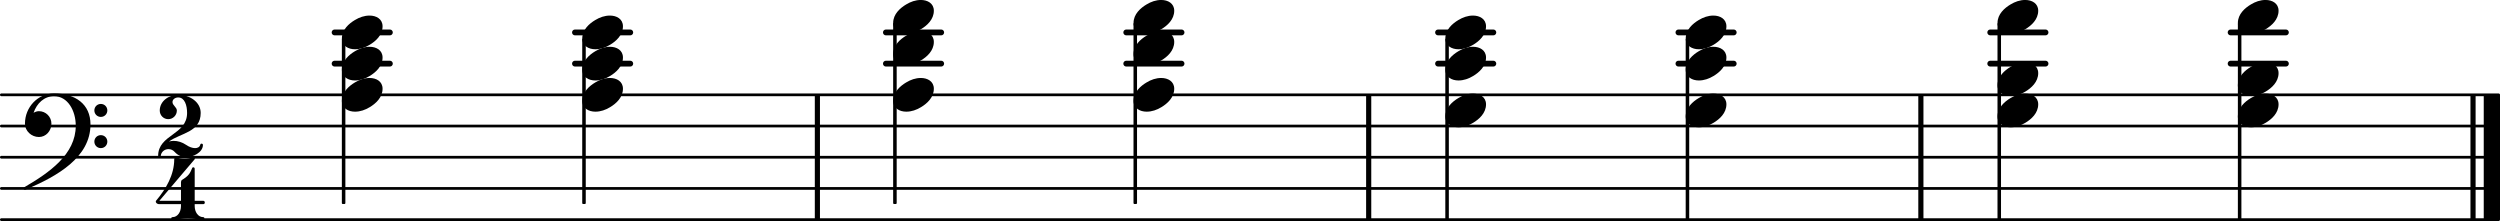
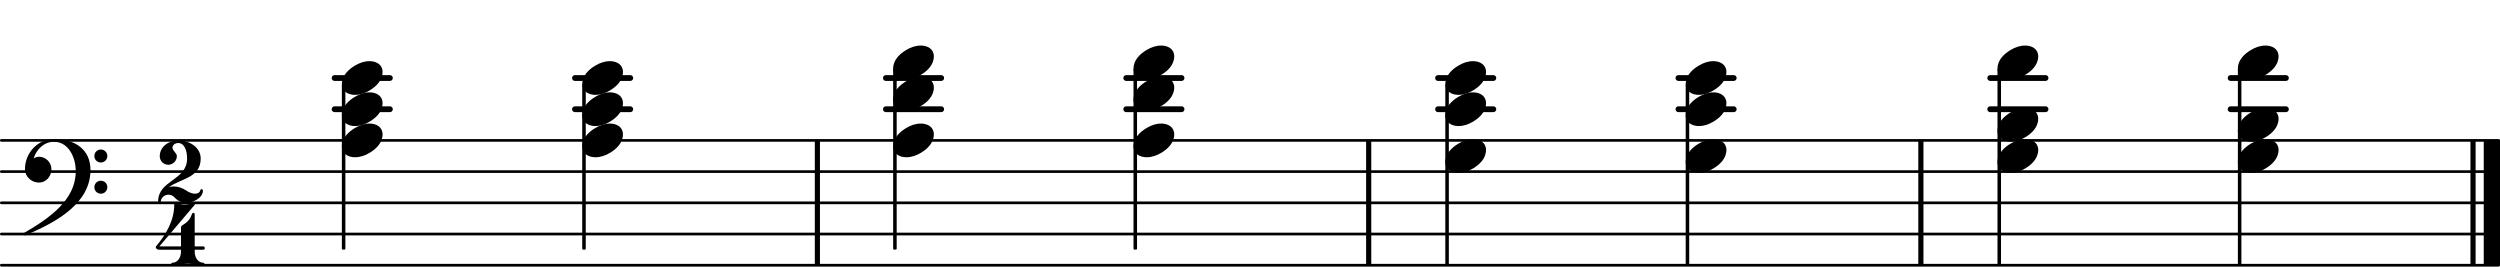
- <svg xmlns="http://www.w3.org/2000/svg" version="1.2" viewBox="0.0 -0.0 80.123 7.082" color="black">
+ <svg xmlns="http://www.w3.org/2000/svg" version="1.2" viewBox="0.0 -1.461 80.123 8.543" color="black">
  <style type="text/css">

tspan { white-space: pre; }

</style>
  <g transform="translate(0, 7.039)">
    <line stroke-linejoin="round" stroke-linecap="round" stroke-width="0.087" stroke="currentColor" x1="0.043" y1="0" x2="80.079" y2="0" />
  </g>
  <g transform="translate(0, 6.039)">
    <line stroke-linejoin="round" stroke-linecap="round" stroke-width="0.087" stroke="currentColor" x1="0.043" y1="0" x2="80.079" y2="0" />
  </g>
  <g transform="translate(0, 5.039)">
    <line stroke-linejoin="round" stroke-linecap="round" stroke-width="0.087" stroke="currentColor" x1="0.043" y1="0" x2="80.079" y2="0" />
  </g>
  <g transform="translate(0, 4.039)">
    <line stroke-linejoin="round" stroke-linecap="round" stroke-width="0.087" stroke="currentColor" x1="0.043" y1="0" x2="80.079" y2="0" />
  </g>
  <g transform="translate(0, 3.039)">
    <line stroke-linejoin="round" stroke-linecap="round" stroke-width="0.087" stroke="currentColor" x1="0.043" y1="0" x2="80.079" y2="0" />
  </g>
  <g transform="translate(0, 1.039)">
    <rect x="71.396" y="-0.093" width="1.959" height="0.187" ry="0.093" fill="currentColor" />
  </g>
  <g transform="translate(0, 2.039)">
    <rect x="71.396" y="-0.093" width="1.959" height="0.187" ry="0.093" fill="currentColor" />
  </g>
  <g transform="translate(0, 1.039)">
    <rect x="63.692" y="-0.093" width="1.959" height="0.187" ry="0.093" fill="currentColor" />
  </g>
  <g transform="translate(0, 2.039)">
    <rect x="63.692" y="-0.093" width="1.959" height="0.187" ry="0.093" fill="currentColor" />
  </g>
  <g transform="translate(0, 1.039)">
    <rect x="53.699" y="-0.093" width="1.959" height="0.187" ry="0.093" fill="currentColor" />
  </g>
  <g transform="translate(0, 2.039)">
    <rect x="53.699" y="-0.093" width="1.959" height="0.187" ry="0.093" fill="currentColor" />
  </g>
  <g transform="translate(0, 1.039)">
    <rect x="45.995" y="-0.093" width="1.959" height="0.187" ry="0.093" fill="currentColor" />
  </g>
  <g transform="translate(0, 2.039)">
    <rect x="45.995" y="-0.093" width="1.959" height="0.187" ry="0.093" fill="currentColor" />
  </g>
  <g transform="translate(0, 1.039)">
    <rect x="36.002" y="-0.093" width="1.959" height="0.187" ry="0.093" fill="currentColor" />
  </g>
  <g transform="translate(0, 2.039)">
    <rect x="36.002" y="-0.093" width="1.959" height="0.187" ry="0.093" fill="currentColor" />
  </g>
  <g transform="translate(0, 1.039)">
    <rect x="28.299" y="-0.093" width="1.959" height="0.187" ry="0.093" fill="currentColor" />
  </g>
  <g transform="translate(0, 2.039)">
    <rect x="28.299" y="-0.093" width="1.959" height="0.187" ry="0.093" fill="currentColor" />
  </g>
  <g transform="translate(0, 1.039)">
    <rect x="18.334" y="-0.093" width="1.959" height="0.187" ry="0.093" fill="currentColor" />
  </g>
  <g transform="translate(0, 2.039)">
    <rect x="18.334" y="-0.093" width="1.959" height="0.187" ry="0.093" fill="currentColor" />
  </g>
  <g transform="translate(0, 1.039)">
    <rect x="10.63" y="-0.093" width="1.959" height="0.187" ry="0.093" fill="currentColor" />
  </g>
  <g transform="translate(0, 2.039)">
    <rect x="10.63" y="-0.093" width="1.959" height="0.187" ry="0.093" fill="currentColor" />
  </g>
  <g transform="translate(43.783, 5.039)">
    <rect x="0" y="-2" width="0.165" height="4" ry="0" fill="currentColor" />
  </g>
  <g transform="translate(61.48, 5.039)">
    <rect x="0" y="-2" width="0.165" height="4" ry="0" fill="currentColor" />
  </g>
  <g transform="translate(26.114, 5.039)">
    <rect x="0" y="-2" width="0.165" height="4" ry="0" fill="currentColor" />
  </g>
  <g transform="translate(79.602, 5.039)">
    <rect x="0" y="-2" width="0.521" height="4" ry="0" fill="currentColor" />
  </g>
  <g transform="translate(79.176, 5.039)">
    <rect x="0" y="-2" width="0.165" height="4" ry="0" fill="currentColor" />
  </g>
  <g>
    <g transform="translate(54.026, 3.539)">
      <path transform="scale(0.004, -0.004)" d="M222 135c53 0 104 -27 104 -86c0 -71 -56 -120 -103 -148c-36 -22 -76 -36 -118 -36c-53 0 -105 27 -105 86c0 71 57 120 104 148c36 22 76 36 118 36z" fill="currentColor" />
    </g>
  </g>
  <g>
    <g transform="translate(54.026, 2.039)">
      <path transform="scale(0.004, -0.004)" d="M222 135c53 0 104 -27 104 -86c0 -71 -56 -120 -103 -148c-36 -22 -76 -36 -118 -36c-53 0 -105 27 -105 86c0 71 57 120 104 148c36 22 76 36 118 36z" fill="currentColor" />
    </g>
  </g>
  <g>
    <g transform="translate(54.026, 1.039)">
      <path transform="scale(0.004, -0.004)" d="M222 135c53 0 104 -27 104 -86c0 -71 -56 -120 -103 -148c-36 -22 -76 -36 -118 -36c-53 0 -105 27 -105 86c0 71 57 120 104 148c36 22 76 36 118 36z" fill="currentColor" />
    </g>
  </g>
  <g transform="translate(54.082, 5.039)">
    <rect x="-0.057" y="-3.803" width="0.113" height="5.803" ry="0.032" fill="currentColor" />
  </g>
  <g>
    <g transform="translate(64.019, 3.539)">
      <path transform="scale(0.004, -0.004)" d="M222 135c53 0 104 -27 104 -86c0 -71 -56 -120 -103 -148c-36 -22 -76 -36 -118 -36c-53 0 -105 27 -105 86c0 71 57 120 104 148c36 22 76 36 118 36z" fill="currentColor" />
    </g>
  </g>
  <g>
    <g transform="translate(64.019, 2.539)">
      <path transform="scale(0.004, -0.004)" d="M222 135c53 0 104 -27 104 -86c0 -71 -56 -120 -103 -148c-36 -22 -76 -36 -118 -36c-53 0 -105 27 -105 86c0 71 57 120 104 148c36 22 76 36 118 36z" fill="currentColor" />
    </g>
  </g>
  <g>
    <g transform="translate(64.019, 0.539)">
      <path transform="scale(0.004, -0.004)" d="M222 135c53 0 104 -27 104 -86c0 -71 -56 -120 -103 -148c-36 -22 -76 -36 -118 -36c-53 0 -105 27 -105 86c0 71 57 120 104 148c36 22 76 36 118 36z" fill="currentColor" />
    </g>
  </g>
  <g>
    <g transform="translate(46.322, 1.039)">
      <path transform="scale(0.004, -0.004)" d="M222 135c53 0 104 -27 104 -86c0 -71 -56 -120 -103 -148c-36 -22 -76 -36 -118 -36c-53 0 -105 27 -105 86c0 71 57 120 104 148c36 22 76 36 118 36z" fill="currentColor" />
    </g>
  </g>
  <g transform="translate(46.378, 5.039)">
    <rect x="-0.057" y="-3.803" width="0.113" height="5.803" ry="0.032" fill="currentColor" />
  </g>
  <g>
    <g transform="translate(71.722, 2.539)">
      <path transform="scale(0.004, -0.004)" d="M222 135c53 0 104 -27 104 -86c0 -71 -56 -120 -103 -148c-36 -22 -76 -36 -118 -36c-53 0 -105 27 -105 86c0 71 57 120 104 148c36 22 76 36 118 36z" fill="currentColor" />
    </g>
  </g>
  <g transform="translate(71.779, 5.039)">
    <rect x="-0.057" y="-4.303" width="0.113" height="6.303" ry="0.032" fill="currentColor" />
  </g>
  <g>
    <g transform="translate(71.722, 0.539)">
      <path transform="scale(0.004, -0.004)" d="M222 135c53 0 104 -27 104 -86c0 -71 -56 -120 -103 -148c-36 -22 -76 -36 -118 -36c-53 0 -105 27 -105 86c0 71 57 120 104 148c36 22 76 36 118 36z" fill="currentColor" />
    </g>
  </g>
  <g>
    <g transform="translate(71.722, 3.539)">
      <path transform="scale(0.004, -0.004)" d="M222 135c53 0 104 -27 104 -86c0 -71 -56 -120 -103 -148c-36 -22 -76 -36 -118 -36c-53 0 -105 27 -105 86c0 71 57 120 104 148c36 22 76 36 118 36z" fill="currentColor" />
    </g>
  </g>
  <g transform="translate(64.075, 5.039)">
    <rect x="-0.057" y="-4.303" width="0.113" height="6.303" ry="0.032" fill="currentColor" />
  </g>
  <g>
    <g transform="translate(28.625, 1.539)">
      <path transform="scale(0.004, -0.004)" d="M222 135c53 0 104 -27 104 -86c0 -71 -56 -120 -103 -148c-36 -22 -76 -36 -118 -36c-53 0 -105 27 -105 86c0 71 57 120 104 148c36 22 76 36 118 36z" fill="currentColor" />
    </g>
  </g>
  <g>
    <g transform="translate(28.625, 3.039)">
      <path transform="scale(0.004, -0.004)" d="M222 135c53 0 104 -27 104 -86c0 -71 -56 -120 -103 -148c-36 -22 -76 -36 -118 -36c-53 0 -105 27 -105 86c0 71 57 120 104 148c36 22 76 36 118 36z" fill="currentColor" />
    </g>
  </g>
  <g transform="translate(18.717, 5.039)">
    <rect x="-0.057" y="-3.803" width="0.113" height="5.303" ry="0.032" fill="currentColor" />
  </g>
  <g>
    <g transform="translate(18.661, 1.039)">
      <path transform="scale(0.004, -0.004)" d="M222 135c53 0 104 -27 104 -86c0 -71 -56 -120 -103 -148c-36 -22 -76 -36 -118 -36c-53 0 -105 27 -105 86c0 71 57 120 104 148c36 22 76 36 118 36z" fill="currentColor" />
    </g>
  </g>
  <g>
    <g transform="translate(18.661, 2.039)">
      <path transform="scale(0.004, -0.004)" d="M222 135c53 0 104 -27 104 -86c0 -71 -56 -120 -103 -148c-36 -22 -76 -36 -118 -36c-53 0 -105 27 -105 86c0 71 57 120 104 148c36 22 76 36 118 36z" fill="currentColor" />
    </g>
  </g>
  <g>
    <g transform="translate(18.661, 3.039)">
      <path transform="scale(0.004, -0.004)" d="M222 135c53 0 104 -27 104 -86c0 -71 -56 -120 -103 -148c-36 -22 -76 -36 -118 -36c-53 0 -105 27 -105 86c0 71 57 120 104 148c36 22 76 36 118 36z" fill="currentColor" />
    </g>
  </g>
  <g>
    <g transform="translate(46.322, 3.539)">
      <path transform="scale(0.004, -0.004)" d="M222 135c53 0 104 -27 104 -86c0 -71 -56 -120 -103 -148c-36 -22 -76 -36 -118 -36c-53 0 -105 27 -105 86c0 71 57 120 104 148c36 22 76 36 118 36z" fill="currentColor" />
    </g>
  </g>
  <g transform="translate(11.013, 5.039)">
    <rect x="-0.057" y="-3.803" width="0.113" height="5.303" ry="0.032" fill="currentColor" />
  </g>
  <g transform="translate(5.068, 5.039)">
    <path transform="scale(0.004, -0.004)" d="M87 126c12 3 25 5 38 5c32 0 67 -10 101 -33c23 -16 49 -25 70 -25c20 0 37 8 42 28c1 6 6 8 10 8c5 0 11 -4 11 -10c0 -63 -85 -99 -132 -99c-35 0 -69 14 -94 42c-14 16 -32 23 -50 23c-30 0 -59 -21 -62 -55c-1 -7 -5 -10 -10 -10s-11 3 -11 10c0 174 232 167 232 345 c0 60 -19 124 -71 124c-24 0 -46 -15 -46 -37c0 -27 35 -41 35 -68c0 -38 -31 -69 -69 -69s-68 31 -68 69c0 74 70 126 148 126c93 0 180 -58 180 -145c0 -156 -160 -160 -254 -229z" fill="currentColor" />
  </g>
  <g transform="translate(5, 7.043)">
    <path transform="scale(0.004, -0.004)" d="M208 319c21 13 42 27 57 47c11 15 18 32 25 49c4 9 20 7 20 -7v-256h68c9 0 13 -7 13 -14s-4 -13 -13 -13h-68v-16c0 -45 26 -88 68 -88c7 0 10 -5 10 -10s-3 -11 -10 -11c-41 0 -82 13 -123 13s-82 -13 -123 -13c-7 0 -10 6 -10 11s3 10 10 10c42 0 68 43 68 88v16h-173 c-21 0 -29 13 -29 21c0 2 1 5 2 6c81 96 146 208 146 333c0 8 5 15 12 15h3c22 -7 44 -13 67 -13s45 6 67 13c2 1 2 1 4 1c10 0 16 -10 11 -16l-283 -333h173v147c0 8 2 16 8 20z" fill="currentColor" />
  </g>
  <g transform="translate(0.8, 4.039)">
    <path transform="scale(0.004, -0.004)" d="M556 -125c0 29 23 52 52 52s52 -23 52 -52s-23 -52 -52 -52s-52 23 -52 52zM556 125c0 29 23 52 52 52s52 -23 52 -52s-23 -52 -52 -52s-52 23 -52 52zM233 261c171 0 292 -86 292 -248c0 -263 -264 -415 -517 -521c-2 -2 -5 -3 -8 -3c-6 0 -11 5 -11 11c0 3 1 6 3 8 c203 118 415 265 415 494c0 121 -64 237 -174 237c-79 0 -138 -57 -164 -133c14 8 28 13 43 13c55 0 100 -45 100 -100c0 -58 -44 -107 -100 -107c-60 0 -112 48 -112 107c0 132 103 242 233 242z" fill="currentColor" />
  </g>
  <g>
    <g transform="translate(10.957, 1.039)">
      <path transform="scale(0.004, -0.004)" d="M222 135c53 0 104 -27 104 -86c0 -71 -56 -120 -103 -148c-36 -22 -76 -36 -118 -36c-53 0 -105 27 -105 86c0 71 57 120 104 148c36 22 76 36 118 36z" fill="currentColor" />
    </g>
  </g>
  <g>
    <g transform="translate(10.957, 2.039)">
      <path transform="scale(0.004, -0.004)" d="M222 135c53 0 104 -27 104 -86c0 -71 -56 -120 -103 -148c-36 -22 -76 -36 -118 -36c-53 0 -105 27 -105 86c0 71 57 120 104 148c36 22 76 36 118 36z" fill="currentColor" />
    </g>
  </g>
  <g>
    <g transform="translate(10.957, 3.039)">
      <path transform="scale(0.004, -0.004)" d="M222 135c53 0 104 -27 104 -86c0 -71 -56 -120 -103 -148c-36 -22 -76 -36 -118 -36c-53 0 -105 27 -105 86c0 71 57 120 104 148c36 22 76 36 118 36z" fill="currentColor" />
    </g>
  </g>
  <g>
    <g transform="translate(46.322, 2.039)">
      <path transform="scale(0.004, -0.004)" d="M222 135c53 0 104 -27 104 -86c0 -71 -56 -120 -103 -148c-36 -22 -76 -36 -118 -36c-53 0 -105 27 -105 86c0 71 57 120 104 148c36 22 76 36 118 36z" fill="currentColor" />
    </g>
  </g>
  <g transform="translate(36.385, 5.039)">
    <rect x="-0.057" y="-4.303" width="0.113" height="5.803" ry="0.032" fill="currentColor" />
  </g>
  <g>
    <g transform="translate(36.329, 0.539)">
      <path transform="scale(0.004, -0.004)" d="M222 135c53 0 104 -27 104 -86c0 -71 -56 -120 -103 -148c-36 -22 -76 -36 -118 -36c-53 0 -105 27 -105 86c0 71 57 120 104 148c36 22 76 36 118 36z" fill="currentColor" />
    </g>
  </g>
  <g>
    <g transform="translate(36.329, 1.539)">
      <path transform="scale(0.004, -0.004)" d="M222 135c53 0 104 -27 104 -86c0 -71 -56 -120 -103 -148c-36 -22 -76 -36 -118 -36c-53 0 -105 27 -105 86c0 71 57 120 104 148c36 22 76 36 118 36z" fill="currentColor" />
    </g>
  </g>
  <g>
    <g transform="translate(36.329, 3.039)">
      <path transform="scale(0.004, -0.004)" d="M222 135c53 0 104 -27 104 -86c0 -71 -56 -120 -103 -148c-36 -22 -76 -36 -118 -36c-53 0 -105 27 -105 86c0 71 57 120 104 148c36 22 76 36 118 36z" fill="currentColor" />
    </g>
  </g>
  <g>
    <g transform="translate(28.625, 0.539)">
      <path transform="scale(0.004, -0.004)" d="M222 135c53 0 104 -27 104 -86c0 -71 -56 -120 -103 -148c-36 -22 -76 -36 -118 -36c-53 0 -105 27 -105 86c0 71 57 120 104 148c36 22 76 36 118 36z" fill="currentColor" />
    </g>
  </g>
  <g transform="translate(28.682, 5.039)">
    <rect x="-0.057" y="-4.303" width="0.113" height="5.803" ry="0.032" fill="currentColor" />
  </g>
  <g aria-label="ゆびばんごう" />
</svg>
